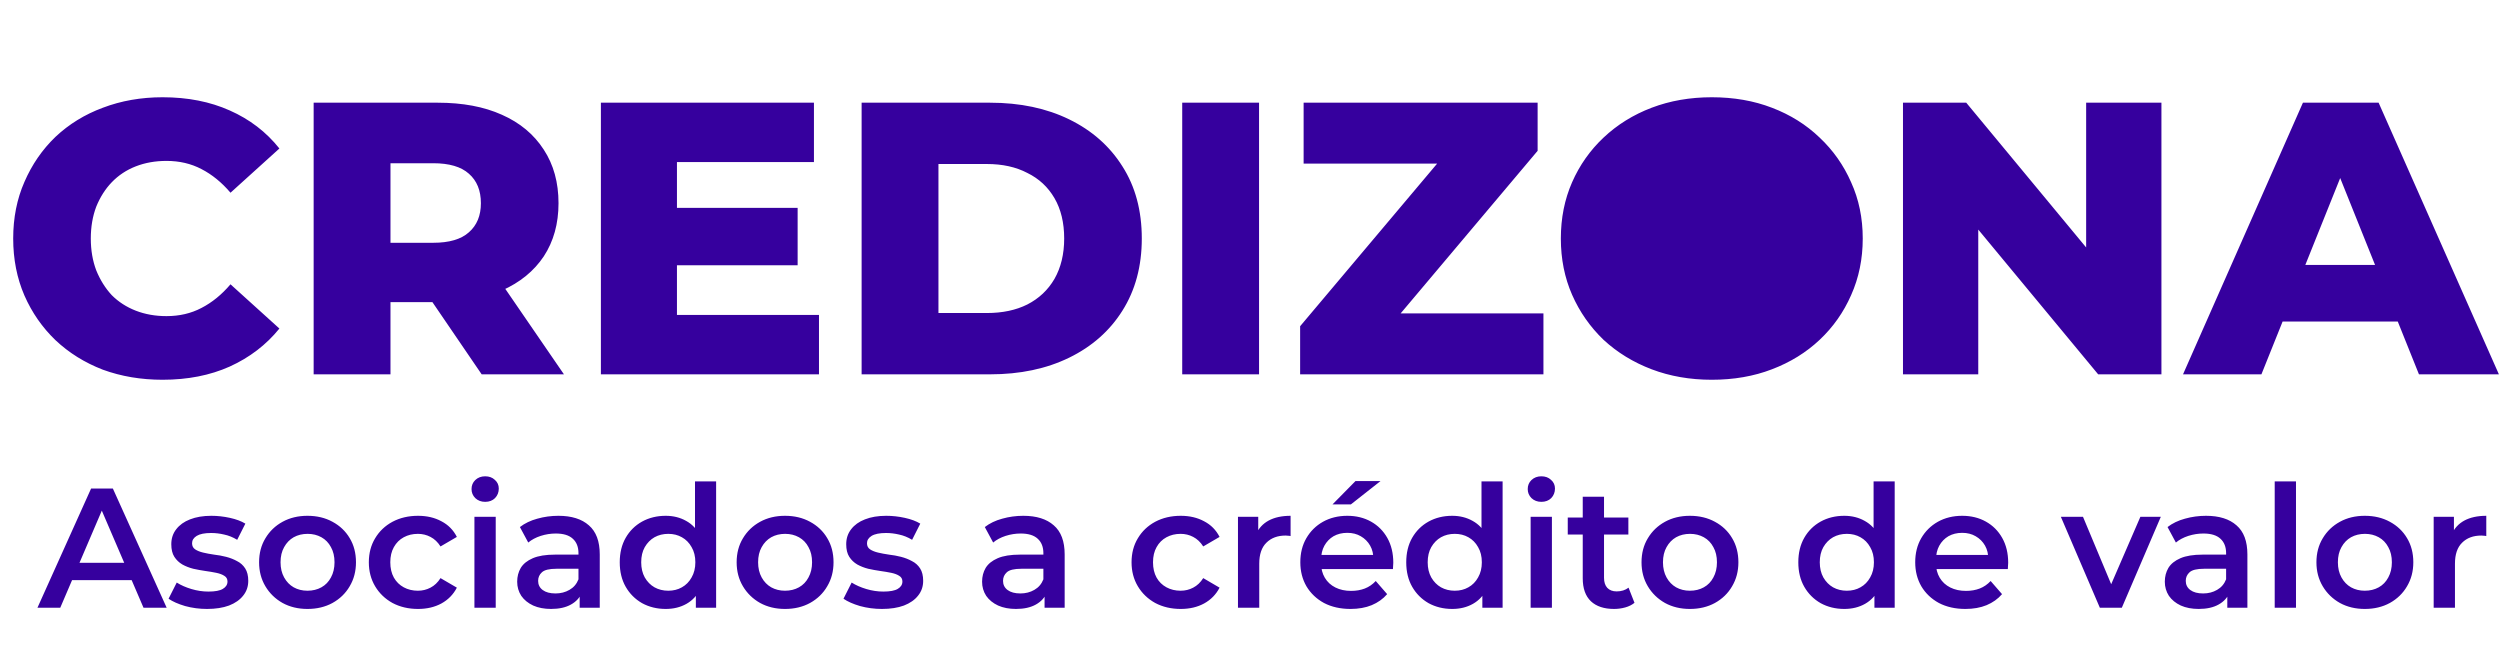
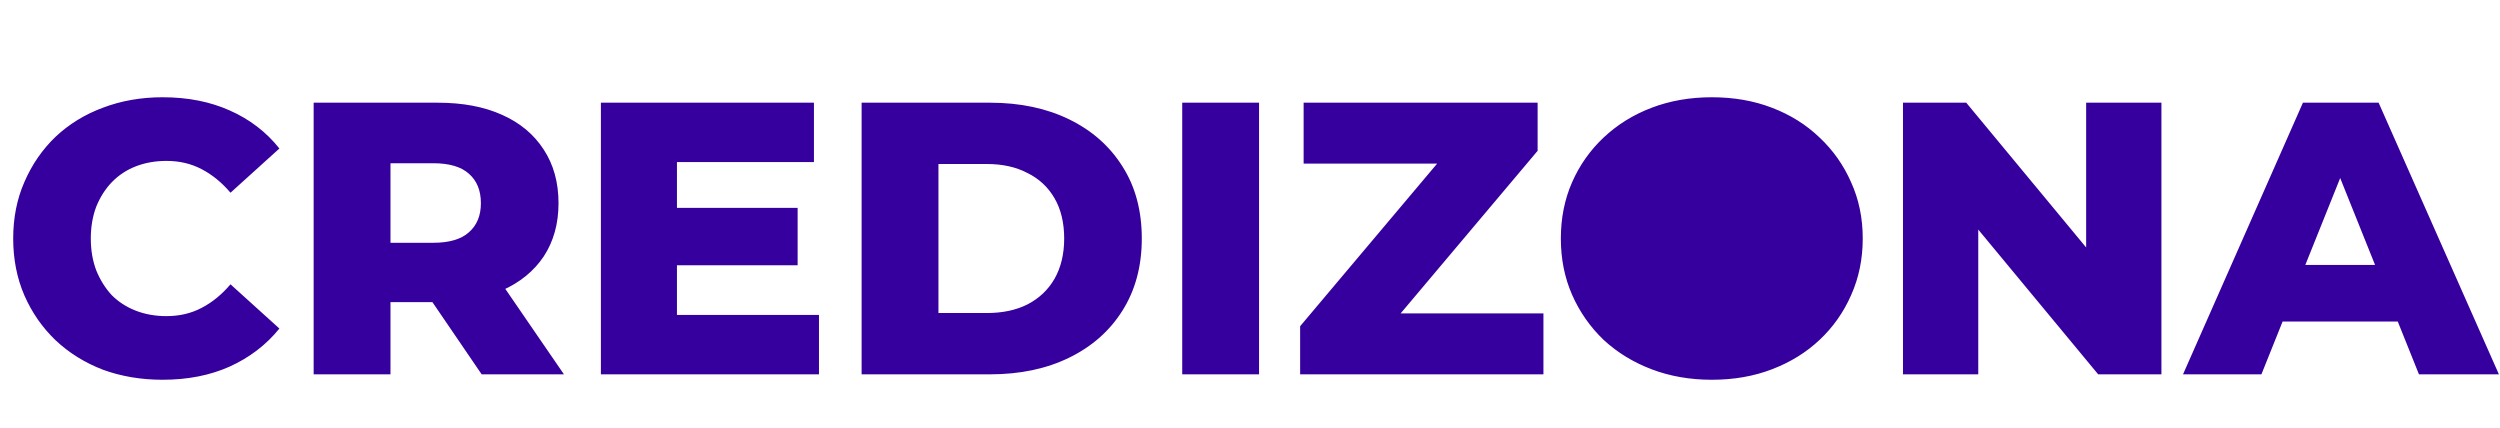
- <svg xmlns="http://www.w3.org/2000/svg" width="187" height="49" viewBox="0 0 187 49" fill="none">
-   <path d="M2.801 45.459L6.813 36.544H8.443L12.467 45.459H10.735L7.284 37.423H7.946L4.507 45.459H2.801ZM4.647 43.396L5.093 42.097H9.907L10.353 43.396H4.647ZM15.488 45.549C14.919 45.549 14.371 45.477 13.845 45.332C13.327 45.179 12.915 44.997 12.609 44.785L13.22 43.575C13.526 43.77 13.891 43.931 14.316 44.059C14.74 44.186 15.165 44.25 15.589 44.25C16.09 44.25 16.451 44.182 16.672 44.046C16.901 43.91 17.016 43.727 17.016 43.498C17.016 43.311 16.939 43.171 16.787 43.078C16.634 42.976 16.434 42.9 16.188 42.849C15.942 42.798 15.666 42.751 15.36 42.709C15.063 42.666 14.762 42.611 14.456 42.543C14.159 42.467 13.887 42.36 13.641 42.224C13.395 42.08 13.195 41.889 13.042 41.651C12.889 41.414 12.813 41.099 12.813 40.709C12.813 40.276 12.936 39.902 13.182 39.588C13.429 39.266 13.772 39.019 14.214 38.849C14.664 38.671 15.195 38.582 15.806 38.582C16.264 38.582 16.727 38.633 17.194 38.735C17.661 38.837 18.047 38.981 18.353 39.168L17.742 40.378C17.419 40.182 17.092 40.051 16.761 39.983C16.439 39.907 16.116 39.868 15.793 39.868C15.309 39.868 14.948 39.941 14.711 40.085C14.481 40.229 14.367 40.412 14.367 40.633C14.367 40.836 14.443 40.989 14.596 41.091C14.749 41.193 14.948 41.274 15.195 41.333C15.441 41.392 15.713 41.443 16.01 41.486C16.315 41.52 16.617 41.575 16.914 41.651C17.211 41.728 17.483 41.834 17.729 41.97C17.984 42.097 18.188 42.28 18.34 42.517C18.493 42.755 18.57 43.065 18.57 43.447C18.57 43.872 18.442 44.241 18.188 44.555C17.941 44.869 17.589 45.116 17.131 45.294C16.672 45.464 16.124 45.549 15.488 45.549ZM22.997 45.549C22.301 45.549 21.681 45.4 21.138 45.103C20.594 44.797 20.166 44.381 19.852 43.855C19.537 43.328 19.38 42.73 19.38 42.059C19.38 41.38 19.537 40.781 19.852 40.263C20.166 39.737 20.594 39.325 21.138 39.028C21.681 38.731 22.301 38.582 22.997 38.582C23.702 38.582 24.326 38.731 24.869 39.028C25.421 39.325 25.85 39.733 26.156 40.25C26.47 40.768 26.627 41.371 26.627 42.059C26.627 42.73 26.47 43.328 26.156 43.855C25.85 44.381 25.421 44.797 24.869 45.103C24.326 45.4 23.702 45.549 22.997 45.549ZM22.997 44.186C23.388 44.186 23.736 44.101 24.042 43.931C24.347 43.761 24.585 43.515 24.755 43.193C24.933 42.87 25.022 42.492 25.022 42.059C25.022 41.617 24.933 41.24 24.755 40.925C24.585 40.603 24.347 40.357 24.042 40.187C23.736 40.017 23.392 39.932 23.01 39.932C22.619 39.932 22.271 40.017 21.966 40.187C21.669 40.357 21.431 40.603 21.253 40.925C21.074 41.24 20.985 41.617 20.985 42.059C20.985 42.492 21.074 42.87 21.253 43.193C21.431 43.515 21.669 43.761 21.966 43.931C22.271 44.101 22.615 44.186 22.997 44.186ZM31.27 45.549C30.556 45.549 29.92 45.4 29.359 45.103C28.807 44.797 28.374 44.381 28.06 43.855C27.746 43.328 27.589 42.73 27.589 42.059C27.589 41.38 27.746 40.781 28.06 40.263C28.374 39.737 28.807 39.325 29.359 39.028C29.92 38.731 30.556 38.582 31.27 38.582C31.932 38.582 32.514 38.718 33.015 38.99C33.524 39.253 33.91 39.643 34.173 40.161L32.951 40.874C32.747 40.552 32.497 40.314 32.2 40.161C31.911 40.008 31.597 39.932 31.257 39.932C30.866 39.932 30.514 40.017 30.2 40.187C29.886 40.357 29.64 40.603 29.461 40.925C29.283 41.24 29.194 41.617 29.194 42.059C29.194 42.501 29.283 42.883 29.461 43.205C29.64 43.519 29.886 43.761 30.2 43.931C30.514 44.101 30.866 44.186 31.257 44.186C31.597 44.186 31.911 44.109 32.2 43.957C32.497 43.804 32.747 43.566 32.951 43.243L34.173 43.957C33.91 44.466 33.524 44.861 33.015 45.141C32.514 45.413 31.932 45.549 31.27 45.549ZM35.487 45.459V38.658H37.08V45.459H35.487ZM36.29 37.538C35.993 37.538 35.746 37.444 35.551 37.258C35.364 37.071 35.271 36.846 35.271 36.583C35.271 36.311 35.364 36.086 35.551 35.907C35.746 35.721 35.993 35.627 36.29 35.627C36.587 35.627 36.829 35.716 37.016 35.895C37.211 36.065 37.309 36.281 37.309 36.544C37.309 36.825 37.215 37.062 37.029 37.258C36.842 37.444 36.596 37.538 36.29 37.538ZM43.359 45.459V44.084L43.27 43.791V41.384C43.27 40.917 43.13 40.556 42.85 40.301C42.57 40.038 42.145 39.907 41.576 39.907C41.194 39.907 40.816 39.966 40.443 40.085C40.078 40.204 39.768 40.369 39.513 40.582L38.889 39.423C39.254 39.142 39.687 38.934 40.188 38.798C40.697 38.654 41.224 38.582 41.767 38.582C42.752 38.582 43.512 38.82 44.047 39.295C44.59 39.762 44.862 40.488 44.862 41.473V45.459H43.359ZM41.219 45.549C40.71 45.549 40.264 45.464 39.882 45.294C39.5 45.116 39.203 44.874 38.991 44.568C38.787 44.254 38.685 43.901 38.685 43.511C38.685 43.129 38.774 42.785 38.953 42.479C39.139 42.174 39.441 41.932 39.857 41.753C40.273 41.575 40.825 41.486 41.513 41.486H43.486V42.543H41.627C41.084 42.543 40.719 42.632 40.532 42.81C40.345 42.98 40.252 43.193 40.252 43.447C40.252 43.736 40.366 43.965 40.596 44.135C40.825 44.305 41.143 44.39 41.551 44.39C41.941 44.39 42.289 44.3 42.595 44.122C42.909 43.944 43.134 43.681 43.27 43.333L43.538 44.288C43.385 44.687 43.109 44.997 42.71 45.218C42.319 45.438 41.822 45.549 41.219 45.549ZM49.796 45.549C49.142 45.549 48.552 45.404 48.026 45.116C47.508 44.818 47.1 44.411 46.803 43.893C46.506 43.375 46.357 42.764 46.357 42.059C46.357 41.354 46.506 40.743 46.803 40.225C47.1 39.707 47.508 39.304 48.026 39.015C48.552 38.726 49.142 38.582 49.796 38.582C50.365 38.582 50.874 38.709 51.324 38.964C51.774 39.21 52.131 39.588 52.394 40.098C52.657 40.607 52.789 41.261 52.789 42.059C52.789 42.849 52.661 43.502 52.407 44.02C52.152 44.53 51.8 44.912 51.35 45.166C50.9 45.421 50.382 45.549 49.796 45.549ZM49.987 44.186C50.369 44.186 50.709 44.101 51.006 43.931C51.312 43.761 51.553 43.515 51.732 43.193C51.919 42.87 52.012 42.492 52.012 42.059C52.012 41.617 51.919 41.24 51.732 40.925C51.553 40.603 51.312 40.357 51.006 40.187C50.709 40.017 50.369 39.932 49.987 39.932C49.605 39.932 49.261 40.017 48.955 40.187C48.658 40.357 48.416 40.603 48.229 40.925C48.051 41.24 47.962 41.617 47.962 42.059C47.962 42.492 48.051 42.87 48.229 43.193C48.416 43.515 48.658 43.761 48.955 43.931C49.261 44.101 49.605 44.186 49.987 44.186ZM52.05 45.459V43.855L52.114 42.046L51.986 40.238V36.009H53.566V45.459H52.05ZM58.718 45.549C58.022 45.549 57.402 45.4 56.858 45.103C56.315 44.797 55.886 44.381 55.572 43.855C55.258 43.328 55.101 42.73 55.101 42.059C55.101 41.38 55.258 40.781 55.572 40.263C55.886 39.737 56.315 39.325 56.858 39.028C57.402 38.731 58.022 38.582 58.718 38.582C59.422 38.582 60.047 38.731 60.59 39.028C61.142 39.325 61.571 39.733 61.876 40.25C62.191 40.768 62.348 41.371 62.348 42.059C62.348 42.73 62.191 43.328 61.876 43.855C61.571 44.381 61.142 44.797 60.59 45.103C60.047 45.4 59.422 45.549 58.718 45.549ZM58.718 44.186C59.108 44.186 59.456 44.101 59.762 43.931C60.068 43.761 60.306 43.515 60.475 43.193C60.654 42.87 60.743 42.492 60.743 42.059C60.743 41.617 60.654 41.24 60.475 40.925C60.306 40.603 60.068 40.357 59.762 40.187C59.456 40.017 59.113 39.932 58.73 39.932C58.34 39.932 57.992 40.017 57.686 40.187C57.389 40.357 57.151 40.603 56.973 40.925C56.795 41.24 56.706 41.617 56.706 42.059C56.706 42.492 56.795 42.87 56.973 43.193C57.151 43.515 57.389 43.761 57.686 43.931C57.992 44.101 58.336 44.186 58.718 44.186ZM65.971 45.549C65.403 45.549 64.855 45.477 64.328 45.332C63.81 45.179 63.399 44.997 63.093 44.785L63.704 43.575C64.01 43.77 64.375 43.931 64.8 44.059C65.224 44.186 65.649 44.25 66.073 44.25C66.574 44.25 66.935 44.182 67.156 44.046C67.385 43.91 67.5 43.727 67.5 43.498C67.5 43.311 67.423 43.171 67.27 43.078C67.118 42.976 66.918 42.9 66.672 42.849C66.426 42.798 66.15 42.751 65.844 42.709C65.547 42.666 65.245 42.611 64.94 42.543C64.643 42.467 64.371 42.36 64.125 42.224C63.878 42.08 63.679 41.889 63.526 41.651C63.373 41.414 63.297 41.099 63.297 40.709C63.297 40.276 63.42 39.902 63.666 39.588C63.912 39.266 64.256 39.019 64.698 38.849C65.148 38.671 65.678 38.582 66.29 38.582C66.748 38.582 67.211 38.633 67.678 38.735C68.145 38.837 68.531 38.981 68.837 39.168L68.226 40.378C67.903 40.182 67.576 40.051 67.245 39.983C66.922 39.907 66.6 39.868 66.277 39.868C65.793 39.868 65.432 39.941 65.195 40.085C64.965 40.229 64.851 40.412 64.851 40.633C64.851 40.836 64.927 40.989 65.08 41.091C65.233 41.193 65.432 41.274 65.678 41.333C65.925 41.392 66.196 41.443 66.493 41.486C66.799 41.52 67.101 41.575 67.398 41.651C67.695 41.728 67.967 41.834 68.213 41.97C68.468 42.097 68.671 42.28 68.824 42.517C68.977 42.755 69.053 43.065 69.053 43.447C69.053 43.872 68.926 44.241 68.671 44.555C68.425 44.869 68.073 45.116 67.614 45.294C67.156 45.464 66.608 45.549 65.971 45.549ZM78.134 45.459V44.084L78.045 43.791V41.384C78.045 40.917 77.905 40.556 77.625 40.301C77.345 40.038 76.92 39.907 76.351 39.907C75.969 39.907 75.591 39.966 75.218 40.085C74.853 40.204 74.543 40.369 74.288 40.582L73.664 39.423C74.029 39.142 74.462 38.934 74.963 38.798C75.473 38.654 75.999 38.582 76.542 38.582C77.527 38.582 78.287 38.82 78.822 39.295C79.366 39.762 79.637 40.488 79.637 41.473V45.459H78.134ZM75.995 45.549C75.485 45.549 75.04 45.464 74.657 45.294C74.275 45.116 73.978 44.874 73.766 44.568C73.562 44.254 73.46 43.901 73.46 43.511C73.46 43.129 73.549 42.785 73.728 42.479C73.915 42.174 74.216 41.932 74.632 41.753C75.048 41.575 75.6 41.486 76.288 41.486H78.262V42.543H76.402C75.859 42.543 75.494 42.632 75.307 42.81C75.12 42.98 75.027 43.193 75.027 43.447C75.027 43.736 75.141 43.965 75.371 44.135C75.6 44.305 75.918 44.39 76.326 44.39C76.716 44.39 77.065 44.3 77.37 44.122C77.684 43.944 77.909 43.681 78.045 43.333L78.313 44.288C78.16 44.687 77.884 44.997 77.485 45.218C77.094 45.438 76.598 45.549 75.995 45.549ZM88.321 45.549C87.607 45.549 86.971 45.4 86.41 45.103C85.858 44.797 85.425 44.381 85.111 43.855C84.797 43.328 84.64 42.73 84.64 42.059C84.64 41.38 84.797 40.781 85.111 40.263C85.425 39.737 85.858 39.325 86.41 39.028C86.971 38.731 87.607 38.582 88.321 38.582C88.983 38.582 89.564 38.718 90.065 38.99C90.575 39.253 90.961 39.643 91.224 40.161L90.002 40.874C89.798 40.552 89.547 40.314 89.25 40.161C88.962 40.008 88.647 39.932 88.308 39.932C87.917 39.932 87.565 40.017 87.251 40.187C86.937 40.357 86.69 40.603 86.512 40.925C86.334 41.24 86.245 41.617 86.245 42.059C86.245 42.501 86.334 42.883 86.512 43.205C86.69 43.519 86.937 43.761 87.251 43.931C87.565 44.101 87.917 44.186 88.308 44.186C88.647 44.186 88.962 44.109 89.25 43.957C89.547 43.804 89.798 43.566 90.002 43.243L91.224 43.957C90.961 44.466 90.575 44.861 90.065 45.141C89.564 45.413 88.983 45.549 88.321 45.549ZM92.6 45.459V38.658H94.116V40.531L93.938 39.983C94.142 39.525 94.46 39.176 94.893 38.939C95.335 38.701 95.882 38.582 96.536 38.582V40.098C96.468 40.081 96.404 40.072 96.345 40.072C96.285 40.064 96.226 40.059 96.167 40.059C95.564 40.059 95.084 40.238 94.728 40.594C94.371 40.942 94.192 41.465 94.192 42.161V45.459H92.6ZM101.021 45.549C100.265 45.549 99.603 45.4 99.034 45.103C98.474 44.797 98.037 44.381 97.722 43.855C97.417 43.328 97.264 42.73 97.264 42.059C97.264 41.38 97.412 40.781 97.71 40.263C98.015 39.737 98.431 39.325 98.958 39.028C99.493 38.731 100.1 38.582 100.779 38.582C101.441 38.582 102.031 38.726 102.549 39.015C103.067 39.304 103.475 39.711 103.772 40.238C104.069 40.764 104.218 41.384 104.218 42.097C104.218 42.165 104.214 42.242 104.205 42.326C104.205 42.411 104.201 42.492 104.192 42.568H98.525V41.511H103.352L102.728 41.842C102.736 41.452 102.655 41.108 102.486 40.811C102.316 40.514 102.082 40.28 101.785 40.11C101.497 39.941 101.161 39.856 100.779 39.856C100.388 39.856 100.045 39.941 99.747 40.11C99.459 40.28 99.23 40.518 99.06 40.824C98.898 41.121 98.818 41.473 98.818 41.881V42.135C98.818 42.543 98.911 42.904 99.098 43.218C99.285 43.532 99.548 43.774 99.888 43.944C100.227 44.114 100.618 44.199 101.059 44.199C101.441 44.199 101.785 44.139 102.091 44.02C102.397 43.901 102.668 43.715 102.906 43.46L103.759 44.441C103.454 44.797 103.067 45.073 102.6 45.268C102.142 45.455 101.615 45.549 101.021 45.549ZM99.671 37.729L101.39 35.984H103.263L101.047 37.729H99.671ZM108.625 45.549C107.972 45.549 107.381 45.404 106.855 45.116C106.337 44.818 105.93 44.411 105.632 43.893C105.335 43.375 105.187 42.764 105.187 42.059C105.187 41.354 105.335 40.743 105.632 40.225C105.93 39.707 106.337 39.304 106.855 39.015C107.381 38.726 107.972 38.582 108.625 38.582C109.194 38.582 109.704 38.709 110.154 38.964C110.604 39.21 110.96 39.588 111.223 40.098C111.487 40.607 111.618 41.261 111.618 42.059C111.618 42.849 111.491 43.502 111.236 44.02C110.981 44.53 110.629 44.912 110.179 45.166C109.729 45.421 109.211 45.549 108.625 45.549ZM108.816 44.186C109.198 44.186 109.538 44.101 109.835 43.931C110.141 43.761 110.383 43.515 110.561 43.193C110.748 42.87 110.841 42.492 110.841 42.059C110.841 41.617 110.748 41.24 110.561 40.925C110.383 40.603 110.141 40.357 109.835 40.187C109.538 40.017 109.198 39.932 108.816 39.932C108.434 39.932 108.09 40.017 107.785 40.187C107.488 40.357 107.246 40.603 107.059 40.925C106.88 41.24 106.791 41.617 106.791 42.059C106.791 42.492 106.88 42.87 107.059 43.193C107.246 43.515 107.488 43.761 107.785 43.931C108.09 44.101 108.434 44.186 108.816 44.186ZM110.88 45.459V43.855L110.943 42.046L110.816 40.238V36.009H112.395V45.459H110.88ZM114.491 45.459V38.658H116.083V45.459H114.491ZM115.293 37.538C114.996 37.538 114.75 37.444 114.554 37.258C114.367 37.071 114.274 36.846 114.274 36.583C114.274 36.311 114.367 36.086 114.554 35.907C114.75 35.721 114.996 35.627 115.293 35.627C115.59 35.627 115.832 35.716 116.019 35.895C116.214 36.065 116.312 36.281 116.312 36.544C116.312 36.825 116.218 37.062 116.032 37.258C115.845 37.444 115.599 37.538 115.293 37.538ZM120.732 45.549C119.985 45.549 119.407 45.358 119 44.975C118.592 44.585 118.389 44.012 118.389 43.256V37.156H119.981V43.218C119.981 43.541 120.061 43.791 120.223 43.969C120.392 44.148 120.626 44.237 120.923 44.237C121.28 44.237 121.577 44.143 121.815 43.957L122.26 45.09C122.074 45.243 121.844 45.358 121.573 45.434C121.301 45.51 121.021 45.549 120.732 45.549ZM117.268 39.983V38.709H121.802V39.983H117.268ZM126.403 45.549C125.706 45.549 125.087 45.4 124.543 45.103C124 44.797 123.571 44.381 123.257 43.855C122.943 43.328 122.786 42.73 122.786 42.059C122.786 41.38 122.943 40.781 123.257 40.263C123.571 39.737 124 39.325 124.543 39.028C125.087 38.731 125.706 38.582 126.403 38.582C127.107 38.582 127.731 38.731 128.275 39.028C128.827 39.325 129.256 39.733 129.561 40.25C129.875 40.768 130.032 41.371 130.032 42.059C130.032 42.73 129.875 43.328 129.561 43.855C129.256 44.381 128.827 44.797 128.275 45.103C127.731 45.4 127.107 45.549 126.403 45.549ZM126.403 44.186C126.793 44.186 127.141 44.101 127.447 43.931C127.753 43.761 127.99 43.515 128.16 43.193C128.339 42.87 128.428 42.492 128.428 42.059C128.428 41.617 128.339 41.24 128.16 40.925C127.99 40.603 127.753 40.357 127.447 40.187C127.141 40.017 126.797 39.932 126.415 39.932C126.025 39.932 125.677 40.017 125.371 40.187C125.074 40.357 124.836 40.603 124.658 40.925C124.48 41.24 124.39 41.617 124.39 42.059C124.39 42.492 124.48 42.87 124.658 43.193C124.836 43.515 125.074 43.761 125.371 43.931C125.677 44.101 126.021 44.186 126.403 44.186ZM137.953 45.549C137.299 45.549 136.709 45.404 136.183 45.116C135.665 44.818 135.257 44.411 134.96 43.893C134.663 43.375 134.514 42.764 134.514 42.059C134.514 41.354 134.663 40.743 134.96 40.225C135.257 39.707 135.665 39.304 136.183 39.015C136.709 38.726 137.299 38.582 137.953 38.582C138.522 38.582 139.031 38.709 139.481 38.964C139.931 39.21 140.288 39.588 140.551 40.098C140.814 40.607 140.946 41.261 140.946 42.059C140.946 42.849 140.819 43.502 140.564 44.02C140.309 44.53 139.957 44.912 139.507 45.166C139.057 45.421 138.539 45.549 137.953 45.549ZM138.144 44.186C138.526 44.186 138.866 44.101 139.163 43.931C139.469 43.761 139.711 43.515 139.889 43.193C140.076 42.87 140.169 42.492 140.169 42.059C140.169 41.617 140.076 41.24 139.889 40.925C139.711 40.603 139.469 40.357 139.163 40.187C138.866 40.017 138.526 39.932 138.144 39.932C137.762 39.932 137.418 40.017 137.112 40.187C136.815 40.357 136.573 40.603 136.386 40.925C136.208 41.24 136.119 41.617 136.119 42.059C136.119 42.492 136.208 42.87 136.386 43.193C136.573 43.515 136.815 43.761 137.112 43.931C137.418 44.101 137.762 44.186 138.144 44.186ZM140.207 45.459V43.855L140.271 42.046L140.144 40.238V36.009H141.723V45.459H140.207ZM147.015 45.549C146.259 45.549 145.597 45.4 145.028 45.103C144.468 44.797 144.03 44.381 143.716 43.855C143.411 43.328 143.258 42.73 143.258 42.059C143.258 41.38 143.406 40.781 143.704 40.263C144.009 39.737 144.425 39.325 144.952 39.028C145.487 38.731 146.094 38.582 146.773 38.582C147.435 38.582 148.025 38.726 148.543 39.015C149.061 39.304 149.469 39.711 149.766 40.238C150.063 40.764 150.212 41.384 150.212 42.097C150.212 42.165 150.207 42.242 150.199 42.326C150.199 42.411 150.195 42.492 150.186 42.568H144.519V41.511H149.346L148.722 41.842C148.73 41.452 148.649 41.108 148.48 40.811C148.31 40.514 148.076 40.28 147.779 40.11C147.49 39.941 147.155 39.856 146.773 39.856C146.382 39.856 146.038 39.941 145.741 40.11C145.453 40.28 145.223 40.518 145.054 40.824C144.892 41.121 144.812 41.473 144.812 41.881V42.135C144.812 42.543 144.905 42.904 145.092 43.218C145.279 43.532 145.542 43.774 145.881 43.944C146.221 44.114 146.612 44.199 147.053 44.199C147.435 44.199 147.779 44.139 148.085 44.02C148.39 43.901 148.662 43.715 148.9 43.46L149.753 44.441C149.447 44.797 149.061 45.073 148.594 45.268C148.136 45.455 147.609 45.549 147.015 45.549ZM157.069 45.459L154.153 38.658H155.808L158.317 44.657H157.502L160.1 38.658H161.629L158.712 45.459H157.069ZM166.602 45.459V44.084L166.513 43.791V41.384C166.513 40.917 166.373 40.556 166.093 40.301C165.813 40.038 165.388 39.907 164.819 39.907C164.437 39.907 164.059 39.966 163.686 40.085C163.321 40.204 163.011 40.369 162.756 40.582L162.132 39.423C162.497 39.142 162.93 38.934 163.431 38.798C163.941 38.654 164.467 38.582 165.01 38.582C165.995 38.582 166.755 38.82 167.29 39.295C167.834 39.762 168.105 40.488 168.105 41.473V45.459H166.602ZM164.463 45.549C163.953 45.549 163.508 45.464 163.125 45.294C162.743 45.116 162.446 44.874 162.234 44.568C162.03 44.254 161.928 43.901 161.928 43.511C161.928 43.129 162.017 42.785 162.196 42.479C162.383 42.174 162.684 41.932 163.1 41.753C163.516 41.575 164.068 41.486 164.756 41.486H166.73V42.543H164.87C164.327 42.543 163.962 42.632 163.775 42.81C163.588 42.98 163.495 43.193 163.495 43.447C163.495 43.736 163.609 43.965 163.839 44.135C164.068 44.305 164.386 44.39 164.794 44.39C165.184 44.39 165.533 44.3 165.838 44.122C166.152 43.944 166.377 43.681 166.513 43.333L166.781 44.288C166.628 44.687 166.352 44.997 165.953 45.218C165.562 45.438 165.066 45.549 164.463 45.549ZM170.148 45.459V36.009H171.74V45.459H170.148ZM176.886 45.549C176.19 45.549 175.57 45.4 175.027 45.103C174.484 44.797 174.055 44.381 173.741 43.855C173.427 43.328 173.269 42.73 173.269 42.059C173.269 41.38 173.427 40.781 173.741 40.263C174.055 39.737 174.484 39.325 175.027 39.028C175.57 38.731 176.19 38.582 176.886 38.582C177.591 38.582 178.215 38.731 178.759 39.028C179.311 39.325 179.739 39.733 180.045 40.25C180.359 40.768 180.516 41.371 180.516 42.059C180.516 42.73 180.359 43.328 180.045 43.855C179.739 44.381 179.311 44.797 178.759 45.103C178.215 45.4 177.591 45.549 176.886 45.549ZM176.886 44.186C177.277 44.186 177.625 44.101 177.931 43.931C178.237 43.761 178.474 43.515 178.644 43.193C178.822 42.87 178.912 42.492 178.912 42.059C178.912 41.617 178.822 41.24 178.644 40.925C178.474 40.603 178.237 40.357 177.931 40.187C177.625 40.017 177.281 39.932 176.899 39.932C176.509 39.932 176.161 40.017 175.855 40.187C175.558 40.357 175.32 40.603 175.142 40.925C174.963 41.24 174.874 41.617 174.874 42.059C174.874 42.492 174.963 42.87 175.142 43.193C175.32 43.515 175.558 43.761 175.855 43.931C176.161 44.101 176.504 44.186 176.886 44.186ZM182.039 45.459V38.658H183.554V40.531L183.376 39.983C183.58 39.525 183.898 39.176 184.331 38.939C184.773 38.701 185.32 38.582 185.974 38.582V40.098C185.906 40.081 185.842 40.072 185.783 40.072C185.724 40.064 185.664 40.059 185.605 40.059C185.002 40.059 184.522 40.238 184.166 40.594C183.809 40.942 183.631 41.465 183.631 42.161V45.459H182.039Z" fill="#36009E" />
+ <svg xmlns="http://www.w3.org/2000/svg" width="187" height="32" viewBox="0 0 187 32" fill="none">
  <path d="M12.162 28.406C10.556 28.406 9.066 28.155 7.692 27.652C6.337 27.129 5.157 26.394 4.151 25.446C3.164 24.497 2.39 23.385 1.829 22.108C1.267 20.811 0.987 19.389 0.987 17.841C0.987 16.293 1.267 14.88 1.829 13.603C2.39 12.307 3.164 11.184 4.151 10.236C5.157 9.288 6.337 8.562 7.692 8.059C9.066 7.537 10.556 7.275 12.162 7.275C14.039 7.275 15.713 7.604 17.183 8.262C18.673 8.92 19.912 9.868 20.899 11.107L17.241 14.416C16.584 13.642 15.858 13.052 15.065 12.645C14.29 12.239 13.42 12.036 12.452 12.036C11.62 12.036 10.856 12.171 10.159 12.442C9.463 12.713 8.863 13.11 8.36 13.632C7.876 14.135 7.489 14.745 7.198 15.461C6.928 16.177 6.792 16.97 6.792 17.841C6.792 18.712 6.928 19.505 7.198 20.221C7.489 20.937 7.876 21.556 8.36 22.079C8.863 22.582 9.463 22.969 10.159 23.24C10.856 23.511 11.62 23.646 12.452 23.646C13.42 23.646 14.29 23.443 15.065 23.037C15.858 22.63 16.584 22.04 17.241 21.266L20.899 24.575C19.912 25.794 18.673 26.742 17.183 27.419C15.713 28.077 14.039 28.406 12.162 28.406ZM23.461 28V7.682H32.75C34.607 7.682 36.204 7.982 37.539 8.582C38.893 9.181 39.938 10.052 40.674 11.194C41.409 12.316 41.777 13.651 41.777 15.2C41.777 16.728 41.409 18.054 40.674 19.176C39.938 20.279 38.893 21.131 37.539 21.73C36.204 22.311 34.607 22.601 32.75 22.601H26.654L29.208 20.192V28H23.461ZM36.029 28L30.979 20.598H37.103L42.183 28H36.029ZM29.208 20.802L26.654 18.16H32.401C33.601 18.16 34.491 17.899 35.072 17.377C35.672 16.854 35.971 16.128 35.971 15.2C35.971 14.251 35.672 13.516 35.072 12.993C34.491 12.471 33.601 12.21 32.401 12.21H26.654L29.208 9.568V20.802ZM50.23 15.548H59.663V19.844H50.23V15.548ZM50.636 23.559H61.26V28H44.947V7.682H60.883V12.123H50.636V23.559ZM64.449 28V7.682H74.057C76.302 7.682 78.275 8.098 79.978 8.93C81.681 9.762 83.007 10.933 83.955 12.442C84.922 13.951 85.406 15.751 85.406 17.841C85.406 19.911 84.922 21.711 83.955 23.24C83.007 24.749 81.681 25.92 79.978 26.752C78.275 27.584 76.302 28 74.057 28H64.449ZM70.196 23.414H73.825C74.986 23.414 75.992 23.201 76.843 22.775C77.714 22.33 78.391 21.692 78.875 20.86C79.359 20.008 79.601 19.002 79.601 17.841C79.601 16.66 79.359 15.654 78.875 14.822C78.391 13.99 77.714 13.361 76.843 12.935C75.992 12.49 74.986 12.268 73.825 12.268H70.196V23.414ZM88.43 28V7.682H94.177V28H88.43ZM97.25 28V24.401L109.209 10.207L109.905 12.239H97.511V7.682H115.014V11.281L103.055 25.475L102.358 23.443H115.449V28H97.25ZM128.042 28.406C126.417 28.406 124.917 28.145 123.543 27.623C122.169 27.1 120.969 26.365 119.944 25.417C118.938 24.449 118.154 23.327 117.593 22.05C117.032 20.773 116.751 19.37 116.751 17.841C116.751 16.312 117.032 14.909 117.593 13.632C118.154 12.355 118.938 11.242 119.944 10.294C120.969 9.327 122.169 8.582 123.543 8.059C124.917 7.537 126.417 7.275 128.042 7.275C129.687 7.275 131.187 7.537 132.541 8.059C133.915 8.582 135.105 9.327 136.111 10.294C137.118 11.242 137.901 12.355 138.462 13.632C139.043 14.909 139.333 16.312 139.333 17.841C139.333 19.37 139.043 20.782 138.462 22.079C137.901 23.356 137.118 24.468 136.111 25.417C135.105 26.365 133.915 27.1 132.541 27.623C131.187 28.145 129.687 28.406 128.042 28.406ZM128.042 23.646C128.816 23.646 129.532 23.511 130.19 23.24C130.867 22.969 131.448 22.582 131.932 22.079C132.435 21.556 132.822 20.937 133.093 20.221C133.383 19.505 133.528 18.712 133.528 17.841C133.528 16.951 133.383 16.157 133.093 15.461C132.822 14.745 132.435 14.135 131.932 13.632C131.448 13.11 130.867 12.713 130.19 12.442C129.532 12.171 128.816 12.036 128.042 12.036C127.268 12.036 126.542 12.171 125.865 12.442C125.207 12.713 124.627 13.11 124.124 13.632C123.64 14.135 123.253 14.745 122.963 15.461C122.692 16.157 122.556 16.951 122.556 17.841C122.556 18.712 122.692 19.505 122.963 20.221C123.253 20.937 123.64 21.556 124.124 22.079C124.627 22.582 125.207 22.969 125.865 23.24C126.542 23.511 127.268 23.646 128.042 23.646ZM142.343 28V7.682H147.075L158.279 21.208H156.044V7.682H161.675V28H156.943L145.739 14.474H147.974V28H142.343ZM163.29 28L172.259 7.682H177.92L186.918 28H180.938L173.914 10.497H176.178L169.154 28H163.29ZM168.196 24.052L169.676 19.815H179.603L181.083 24.052H168.196Z" fill="#36009E" />
  <circle cx="127.432" cy="17.84" r="7.646" fill="#36009E" />
</svg>
